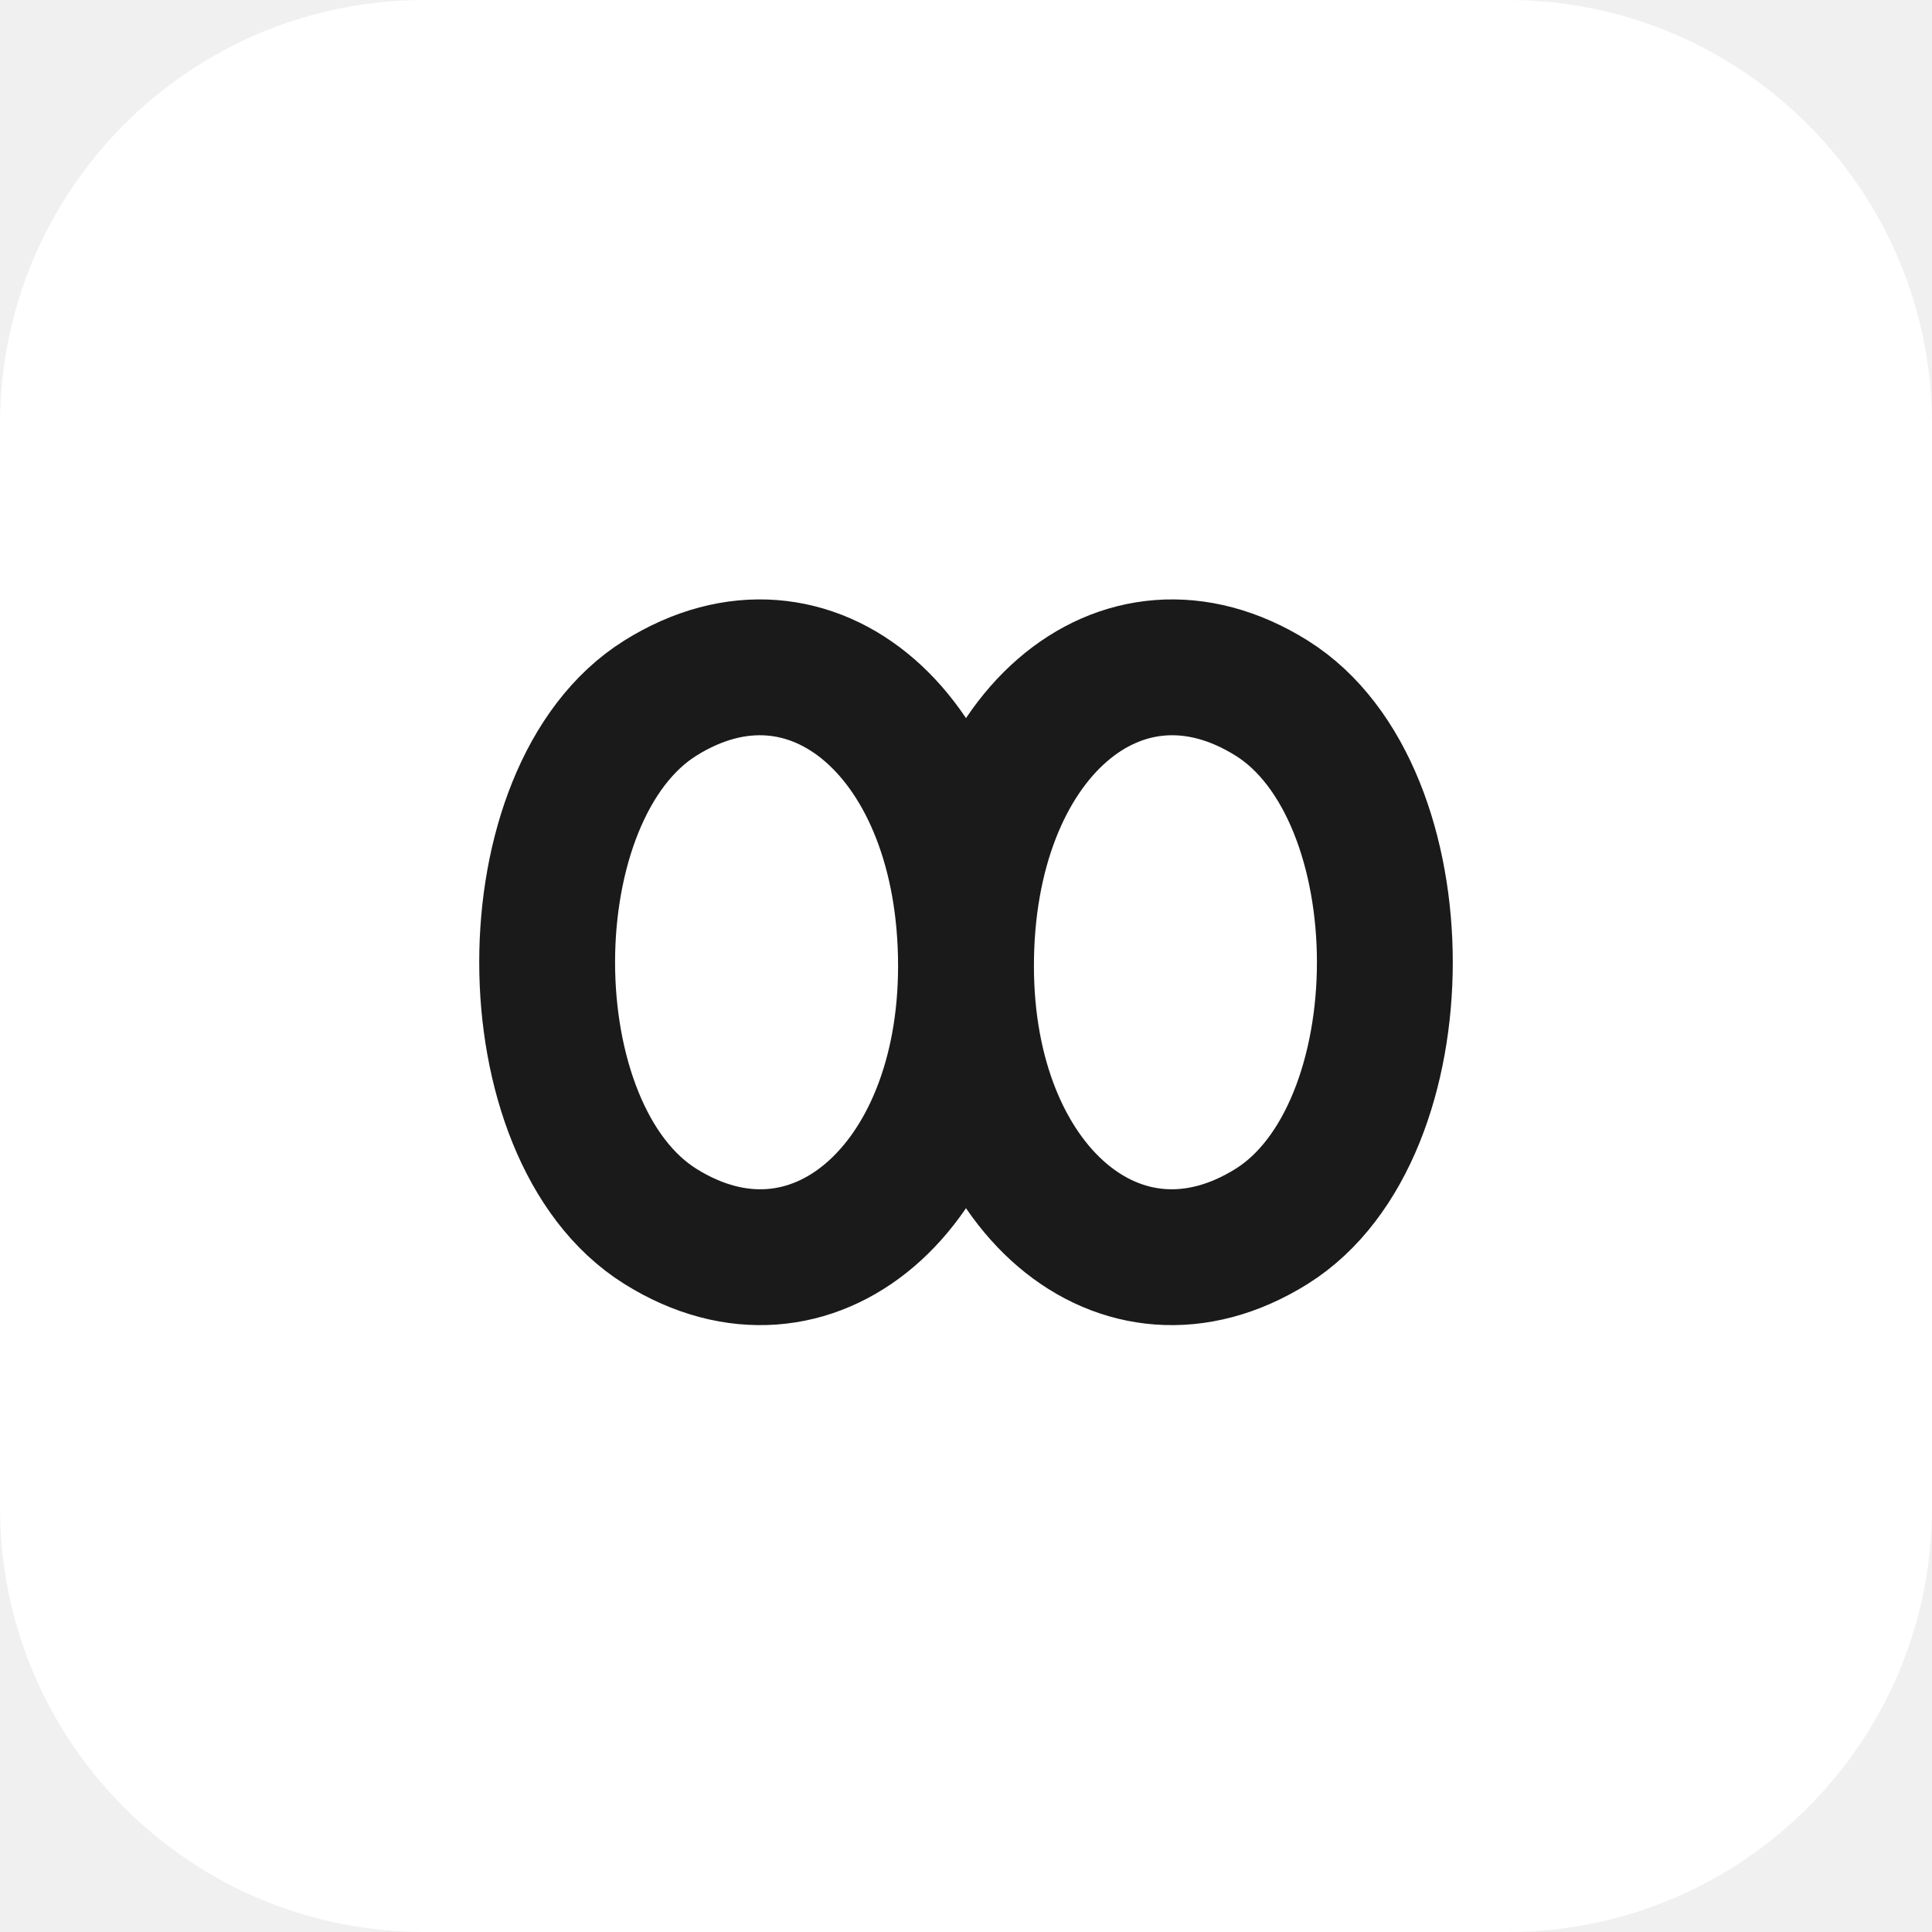
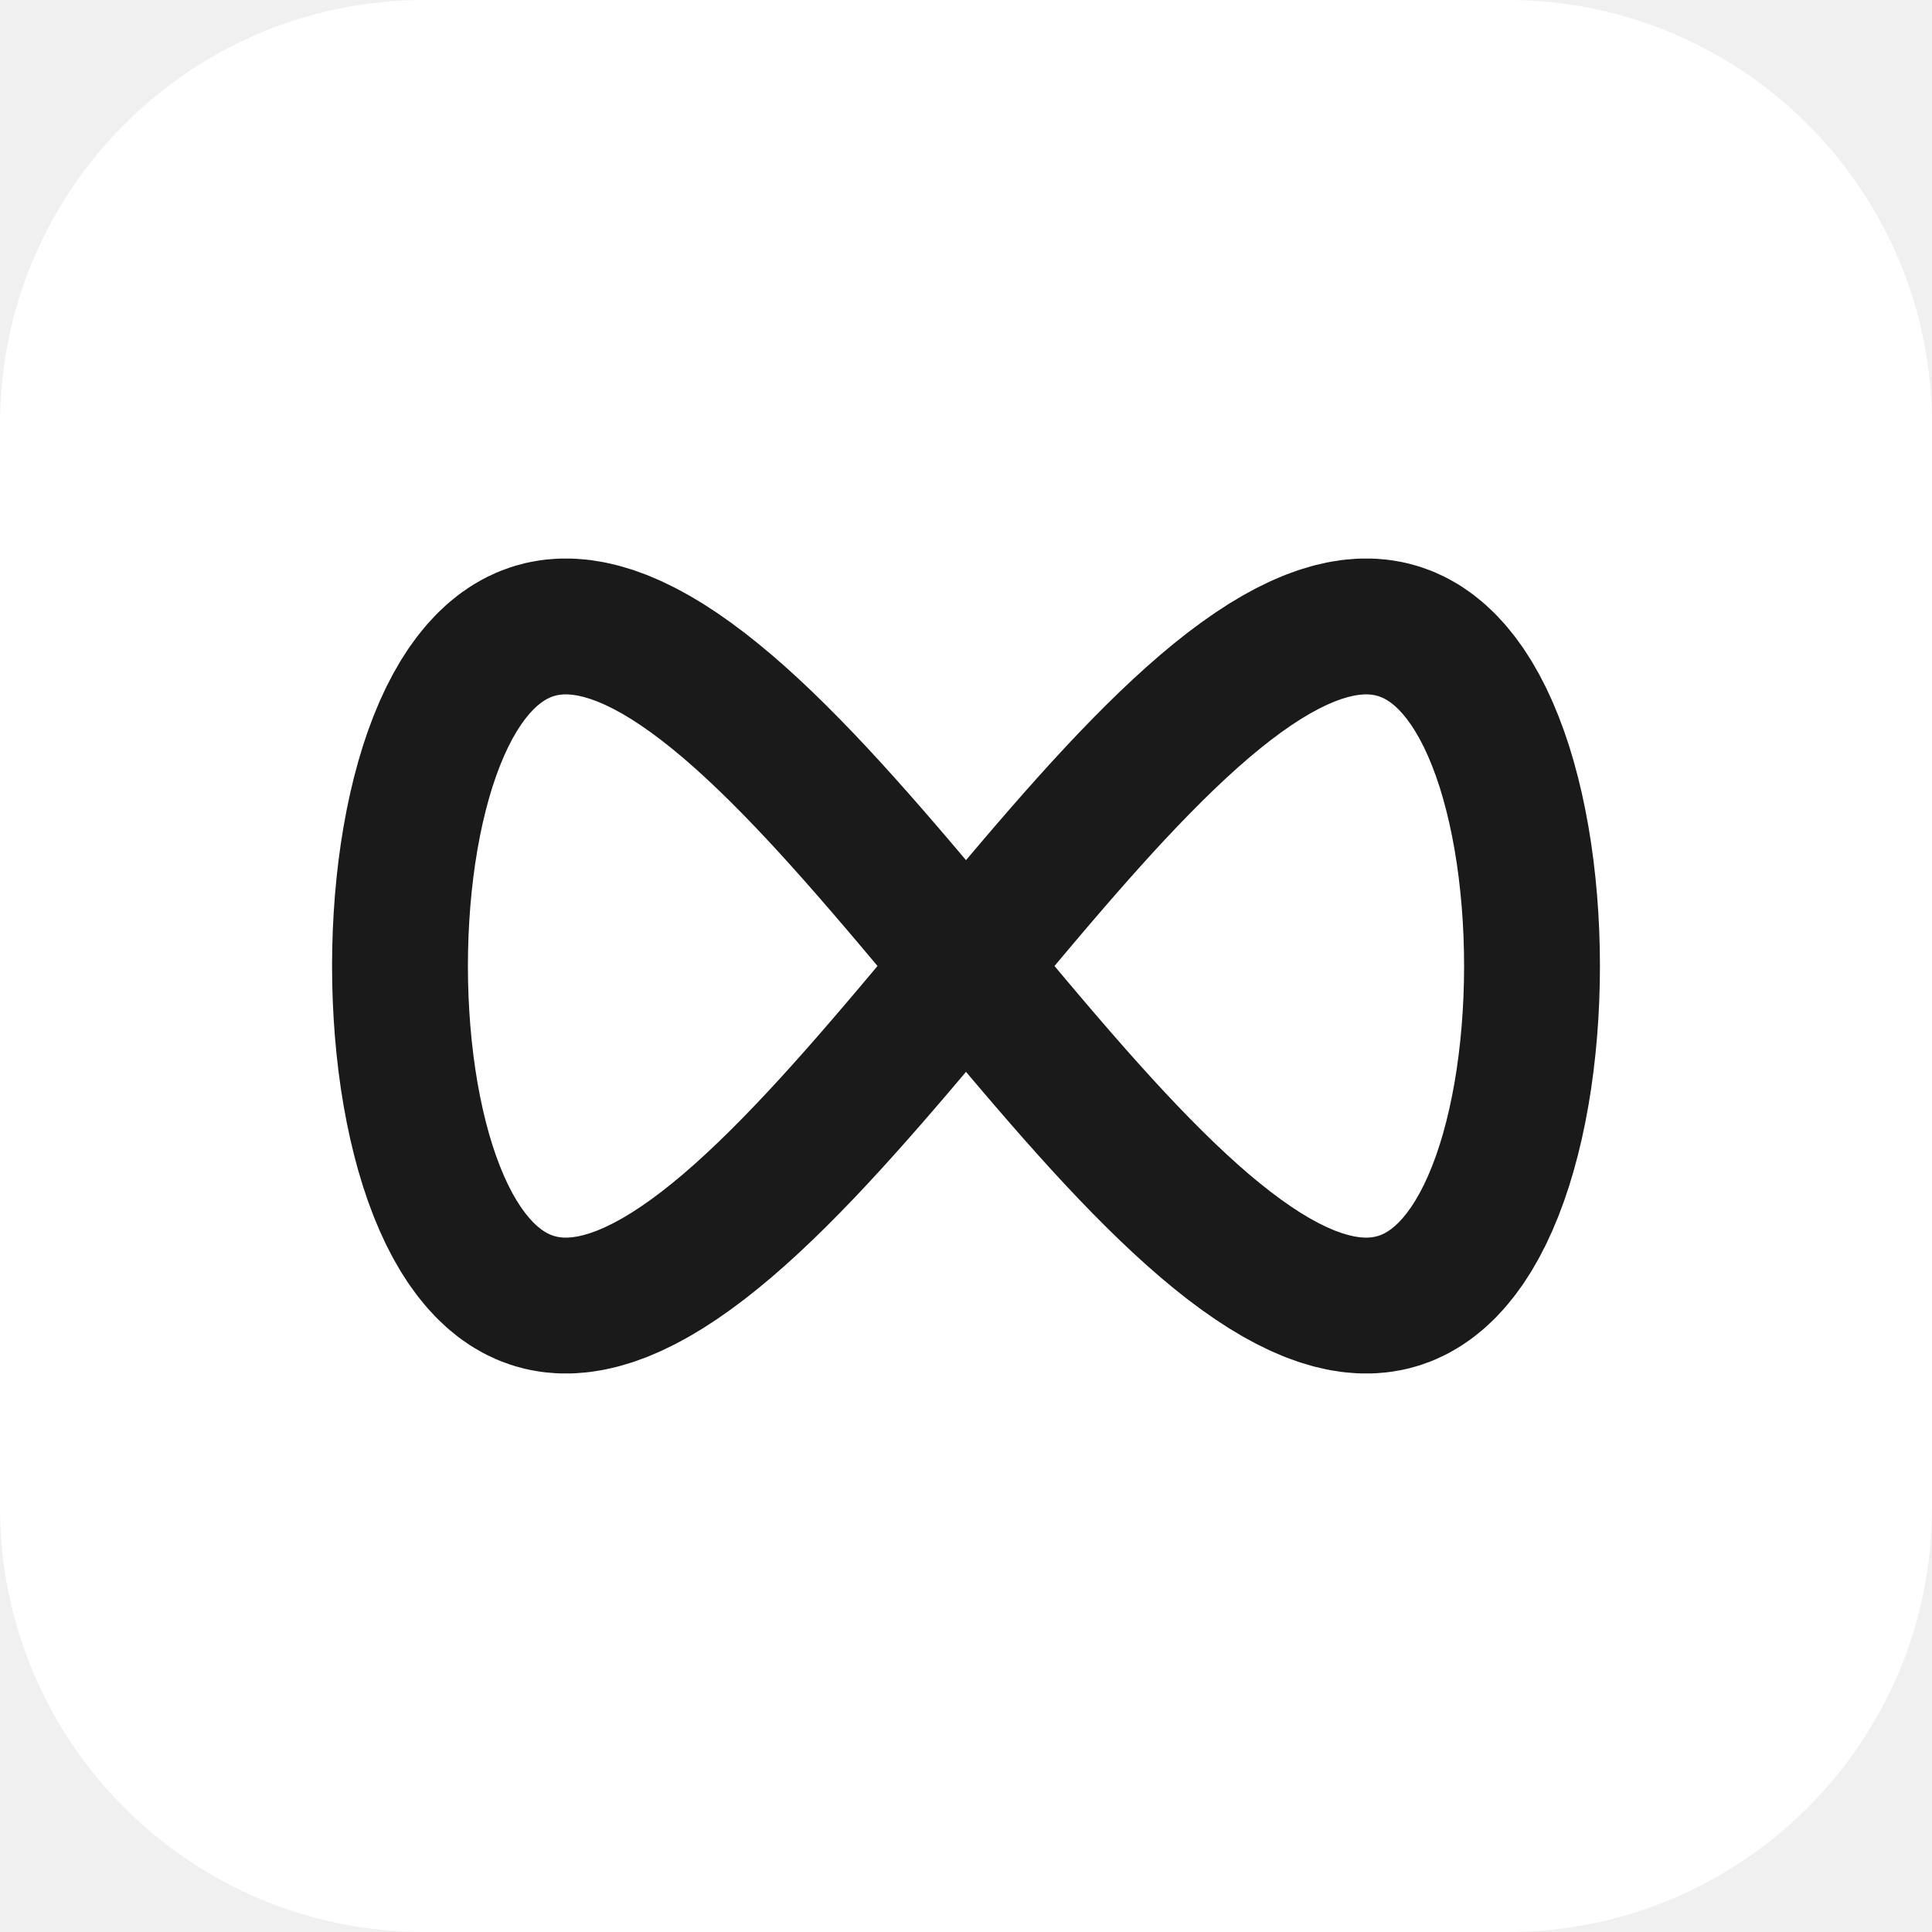
<svg xmlns="http://www.w3.org/2000/svg" viewBox="0 0 1024 1024" width="1024" height="1024">
  <rect width="1024" height="1024" rx="225" fill="white" />
-   <path d="M512 512     C512 390 430 320 350 370     C270 420 270 600 350 650     C430 700 512 630 512 512     C512 390 594 320 674 370     C754 420 754 600 674 650     C594 700 512 630 512 512 Z" fill="none" stroke="#1a1a1a" stroke-width="72" stroke-linecap="round" stroke-linejoin="round" />
+   <path d="M812.00 512.00 L811.91 520.70 L811.65 529.37 L811.21 538.01 L810.60 546.58 L809.81 555.08 L808.85 563.47 L807.72 571.74 L806.41 579.88 L804.93 587.85 L803.28 595.65 L801.46 603.25 L799.47 610.64 L797.32 617.80 L794.99 624.71 L792.50 631.36 L789.85 637.73 L787.04 643.81 L784.06 649.58 L780.93 655.02 L777.64 660.14 L774.19 664.90 L770.59 669.31 L766.84 673.36 L762.94 677.02 L758.90 680.30 L754.71 683.19 L750.37 685.68 L745.90 687.76 L741.29 689.43 L736.55 690.69 L731.68 691.53 L726.68 691.95 L721.55 691.95 L716.30 691.53 L710.94 690.69 L705.45 689.43 L699.86 687.76 L694.15 685.68 L688.34 683.19 L682.42 680.30 L676.40 677.02 L670.29 673.36 L664.09 669.31 L657.80 664.90 L651.42 660.14 L644.96 655.02 L638.42 649.58 L631.81 643.81 L625.13 637.73 L618.38 631.36 L611.57 624.71 L604.71 617.80 L597.78 610.64 L590.81 603.25 L583.79 595.65 L576.74 587.85 L569.64 579.88 L562.51 571.74 L555.35 563.47 L548.16 555.08 L540.95 546.58 L533.73 538.01 L526.49 529.37 L519.25 520.70 L512.00 512.00 L504.75 503.30 L497.51 494.63 L490.27 485.99 L483.05 477.42 L475.84 468.92 L468.65 460.53 L461.49 452.26 L454.36 444.12 L447.26 436.15 L440.21 428.35 L433.19 420.75 L426.22 413.36 L419.29 406.20 L412.43 399.29 L405.62 392.64 L398.87 386.27 L392.19 380.19 L385.58 374.42 L379.04 368.98 L372.58 363.86 L366.20 359.10 L359.91 354.69 L353.71 350.64 L347.60 346.98 L341.58 343.70 L335.66 340.81 L329.85 338.32 L324.14 336.24 L318.55 334.57 L313.06 333.31 L307.70 332.47 L302.45 332.05 L297.32 332.05 L292.32 332.47 L287.45 333.31 L282.71 334.57 L278.10 336.24 L273.63 338.32 L269.29 340.81 L265.10 343.70 L261.06 346.98 L257.16 350.64 L253.41 354.69 L249.81 359.10 L246.36 363.86 L243.07 368.98 L239.94 374.42 L236.96 380.19 L234.15 386.27 L231.50 392.64 L229.01 399.29 L226.68 406.20 L224.53 413.36 L222.54 420.75 L220.72 428.35 L219.07 436.15 L217.59 444.12 L216.28 452.26 L215.15 460.53 L214.19 468.92 L213.40 477.42 L212.79 485.99 L212.35 494.63 L212.09 503.30 L212.00 512.00 L212.09 520.70 L212.35 529.37 L212.79 538.01 L213.40 546.58 L214.19 555.08 L215.15 563.47 L216.28 571.74 L217.59 579.88 L219.07 587.85 L220.72 595.65 L222.54 603.25 L224.53 610.64 L226.68 617.80 L229.01 624.71 L231.50 631.36 L234.15 637.73 L236.96 643.81 L239.94 649.58 L243.07 655.02 L246.36 660.14 L249.81 664.90 L253.41 669.31 L257.16 673.36 L261.06 677.02 L265.10 680.30 L269.29 683.19 L273.63 685.68 L278.10 687.76 L282.71 689.43 L287.45 690.69 L292.32 691.53 L297.32 691.95 L302.45 691.95 L307.70 691.53 L313.06 690.69 L318.55 689.43 L324.14 687.76 L329.85 685.68 L335.66 683.19 L341.58 680.30 L347.60 677.02 L353.71 673.36 L359.91 669.31 L366.20 664.90 L372.58 660.14 L379.04 655.02 L385.58 649.58 L392.19 643.81 L398.87 637.73 L405.62 631.36 L412.43 624.71 L419.29 617.80 L426.22 610.64 L433.19 603.25 L440.21 595.65 L447.26 587.85 L454.36 579.88 L461.49 571.74 L468.65 563.47 L475.84 555.08 L483.05 546.58 L490.27 538.01 L497.51 529.37 L504.75 520.70 L512.00 512.00 L519.25 503.30 L526.49 494.63 L533.73 485.99 L540.95 477.42 L548.16 468.92 L555.35 460.53 L562.51 452.26 L569.64 444.12 L576.74 436.15 L583.79 428.35 L590.81 420.75 L597.78 413.36 L604.71 406.20 L611.57 399.29 L618.38 392.64 L625.13 386.27 L631.81 380.19 L638.42 374.42 L644.96 368.98 L651.42 363.86 L657.80 359.10 L664.09 354.69 L670.29 350.64 L676.40 346.98 L682.42 343.70 L688.34 340.81 L694.15 338.32 L699.86 336.24 L705.45 334.57 L710.94 333.31 L716.30 332.47 L721.55 332.05 L726.68 332.05 L731.68 332.47 L736.55 333.31 L741.29 334.57 L745.90 336.24 L750.37 338.32 L754.71 340.81 L758.90 343.70 L762.94 346.98 L766.84 350.64 L770.59 354.69 L774.19 359.10 L777.64 363.86 L780.93 368.98 L784.06 374.42 L787.04 380.19 L789.85 386.27 L792.50 392.64 L794.99 399.29 L797.32 406.20 L799.47 413.36 L801.46 420.75 L803.28 428.35 L804.93 436.15 L806.41 444.12 L807.72 452.26 L808.85 460.53 L809.81 468.92 L810.60 477.42 L811.21 485.99 L811.65 494.63 L811.91 503.30 L812.00 512.00" fill="none" stroke="#1a1a1a" stroke-width="72" stroke-linecap="round" stroke-linejoin="round" />
</svg>
